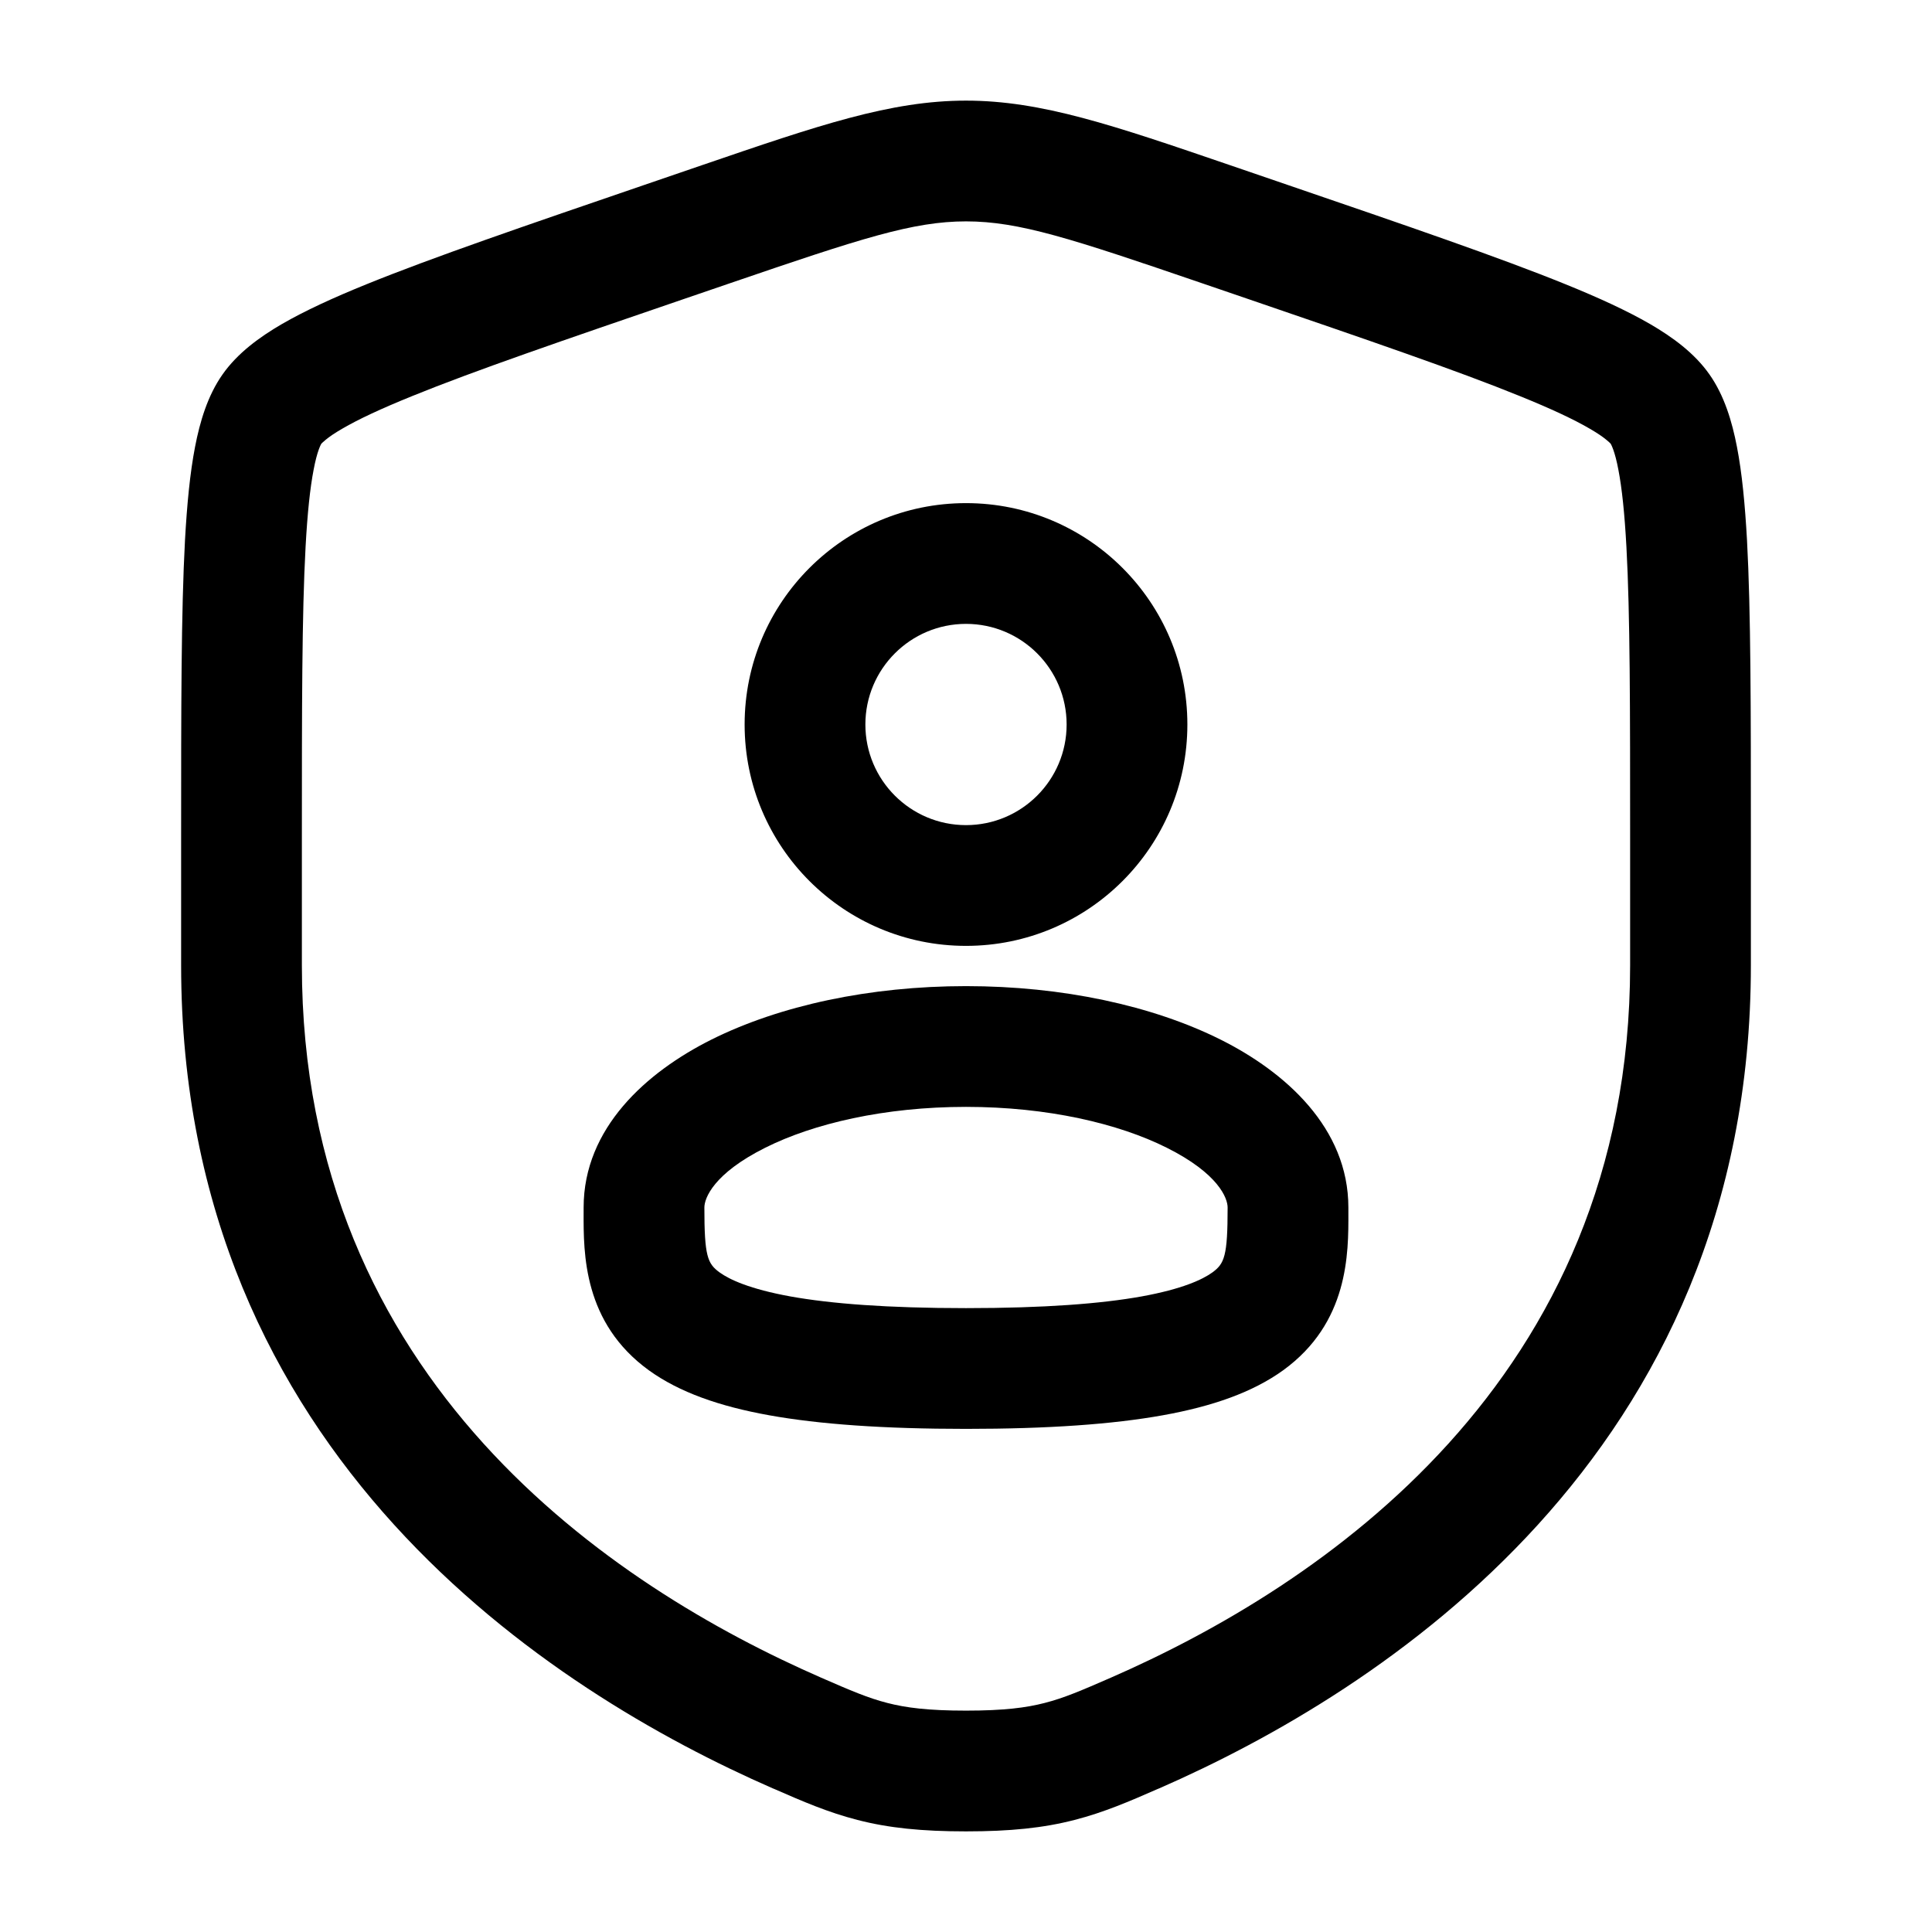
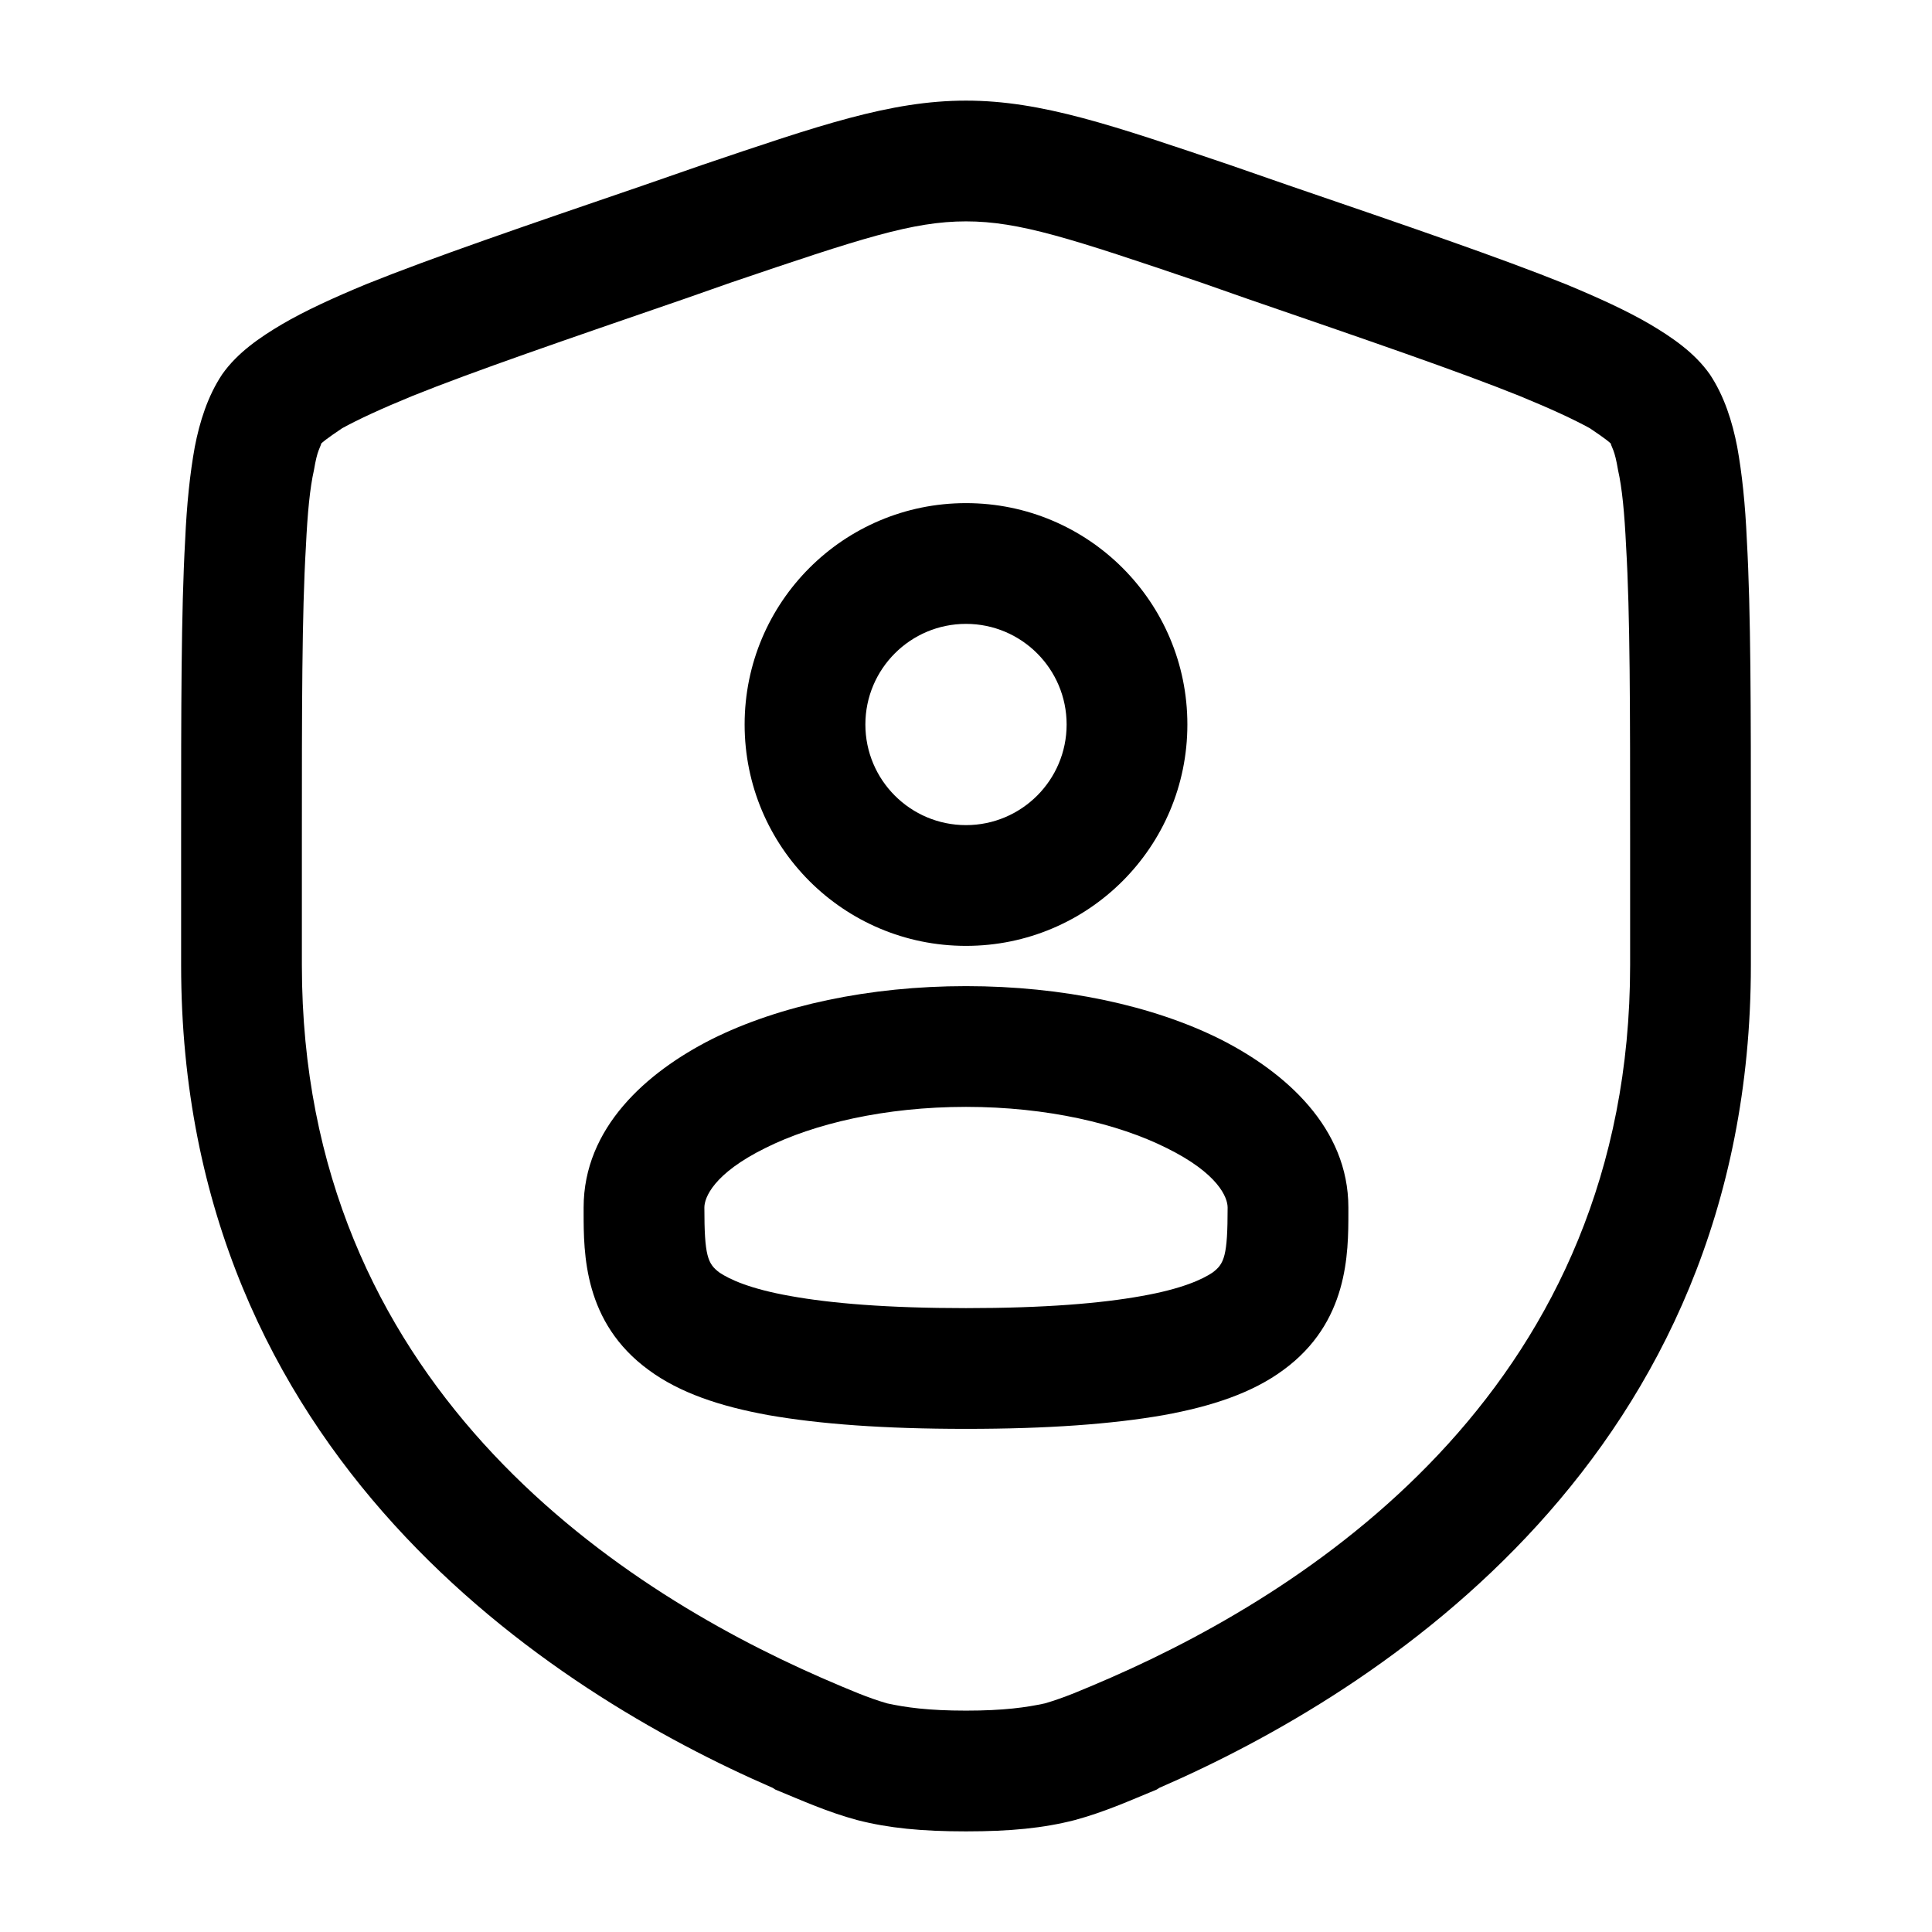
<svg xmlns="http://www.w3.org/2000/svg" aria-hidden="true" width="24" height="24" viewBox="0 0 24 24" fill="none">
-   <path fill-rule="evenodd" clip-rule="evenodd" d="M9.25 9C9.25 7.481 10.481 6.25 12 6.25C13.519 6.25 14.75 7.481 14.75 9C14.75 10.519 13.519 11.75 12 11.75C10.481 11.75 9.25 10.519 9.25 9ZM12 7.75C11.31 7.75 10.75 8.31 10.75 9C10.75 9.69 11.31 10.25 12 10.25C12.69 10.25 13.25 9.69 13.25 9C13.25 8.31 12.69 7.75 12 7.75Z" fill="currentColor" />
-   <path fill-rule="evenodd" clip-rule="evenodd" d="M12 12.25C10.804 12.25 9.685 12.491 8.836 12.915C8.033 13.317 7.25 14.011 7.25 15L7.25 15.062C7.248 15.573 7.246 16.432 8.06 17.022C8.438 17.295 8.937 17.47 9.555 17.581C10.178 17.693 10.977 17.75 12 17.75C13.023 17.75 13.822 17.693 14.445 17.581C15.063 17.47 15.562 17.295 15.94 17.022C16.754 16.432 16.752 15.573 16.75 15.062L16.75 15C16.75 14.011 15.967 13.317 15.164 12.915C14.315 12.491 13.196 12.25 12 12.25ZM8.75 15C8.75 14.885 8.863 14.579 9.507 14.257C10.106 13.957 10.987 13.75 12 13.75C13.013 13.75 13.894 13.957 14.493 14.257C15.137 14.579 15.25 14.885 15.25 15C15.25 15.604 15.211 15.697 15.06 15.807C14.938 15.895 14.687 16.013 14.18 16.105C13.678 16.195 12.977 16.25 12 16.25C11.023 16.25 10.322 16.195 9.82 16.105C9.313 16.013 9.062 15.895 8.94 15.807C8.788 15.697 8.75 15.604 8.75 15Z" fill="currentColor" />
-   <path fill-rule="evenodd" clip-rule="evenodd" d="M8.723 2.051C10.167 1.557 11.062 1.25 12 1.25C12.938 1.25 13.833 1.557 15.277 2.051L16.004 2.3C17.485 2.807 18.629 3.199 19.447 3.531C19.859 3.698 20.214 3.861 20.499 4.026C20.774 4.186 21.049 4.385 21.236 4.652C21.421 4.915 21.517 5.239 21.577 5.551C21.64 5.876 21.677 6.265 21.702 6.711C21.75 7.598 21.75 8.814 21.75 10.39V11.991C21.75 18.092 17.142 21.017 14.402 22.215L14.375 22.226C14.035 22.375 13.715 22.514 13.348 22.608C12.961 22.708 12.549 22.75 12 22.75C11.451 22.75 11.039 22.708 10.652 22.608C10.285 22.514 9.965 22.375 9.625 22.226L9.598 22.215C6.858 21.017 2.25 18.092 2.25 11.991V10.39C2.25 8.814 2.25 7.598 2.298 6.711C2.323 6.265 2.36 5.876 2.423 5.551C2.483 5.239 2.579 4.915 2.764 4.652C2.951 4.385 3.226 4.186 3.501 4.026C3.786 3.861 4.141 3.698 4.553 3.531C5.371 3.199 6.515 2.807 7.996 2.3L8.723 2.051ZM12 2.75C11.342 2.75 10.695 2.962 9.081 3.514L8.508 3.71C6.995 4.228 5.892 4.606 5.118 4.921C4.731 5.078 4.451 5.209 4.254 5.324C4.157 5.38 4.09 5.426 4.046 5.463C4.008 5.494 3.993 5.511 3.991 5.513C3.989 5.517 3.977 5.537 3.959 5.587C3.939 5.643 3.917 5.723 3.896 5.835C3.852 6.062 3.819 6.373 3.796 6.793C3.75 7.634 3.75 8.808 3.75 10.417V11.991C3.75 17.166 7.62 19.713 10.199 20.84C10.57 21.002 10.785 21.094 11.024 21.155C11.252 21.214 11.53 21.25 12 21.25C12.47 21.25 12.748 21.214 12.976 21.155C13.215 21.094 13.43 21.002 13.801 20.84C16.38 19.713 20.25 17.166 20.25 11.991V10.417C20.25 8.808 20.25 7.634 20.204 6.793C20.181 6.373 20.148 6.062 20.104 5.835C20.083 5.723 20.061 5.643 20.041 5.587C20.023 5.537 20.011 5.517 20.009 5.513C20.007 5.511 19.992 5.493 19.954 5.463C19.91 5.426 19.843 5.38 19.746 5.324C19.549 5.209 19.269 5.078 18.882 4.921C18.108 4.606 17.005 4.228 15.492 3.71L14.919 3.514C13.305 2.962 12.658 2.75 12 2.75Z" fill="currentColor" />
+   <path fill-rule="evenodd" clip-rule="evenodd" d="M9.25 9C9.25 7.48 10.48 6.25 12 6.25C13.52 6.25 14.75 7.48 14.75 9C14.75 10.52 13.52 11.75 12 11.75C10.48 11.75 9.25 10.52 9.25 9ZM12 7.75C11.31 7.75 10.75 8.31 10.75 9C10.75 9.69 11.31 10.25 12 10.25C12.69 10.25 13.25 9.69 13.25 9C13.25 8.31 12.69 7.75 12 7.75Z" fill="currentColor" />
+   <path fill-rule="evenodd" clip-rule="evenodd" d="M12 12.25C10.8 12.25 9.68 12.49 8.84 12.91C8.03 13.32 7.25 14.01 7.25 15L7.25 15.06C7.25 15.57 7.25 16.43 8.06 17.02C8.44 17.3 8.94 17.47 9.55 17.58C10.18 17.69 10.98 17.75 12 17.75C13.02 17.75 13.82 17.69 14.45 17.58C15.06 17.47 15.56 17.3 15.94 17.02C16.75 16.43 16.75 15.57 16.75 15.06L16.75 15C16.75 14.01 15.97 13.32 15.16 12.91C14.32 12.49 13.2 12.25 12 12.25ZM8.75 15C8.75 14.88 8.86 14.58 9.51 14.26C10.11 13.96 10.99 13.75 12 13.75C13.01 13.75 13.89 13.96 14.49 14.26C15.14 14.58 15.25 14.88 15.25 15C15.25 15.6 15.21 15.7 15.06 15.81C14.94 15.89 14.69 16.01 14.18 16.1C13.68 16.19 12.98 16.25 12 16.25C11.02 16.25 10.32 16.19 9.82 16.1C9.31 16.01 9.06 15.89 8.94 15.81C8.79 15.7 8.75 15.6 8.75 15Z" fill="currentColor" />
+   <path fill-rule="evenodd" clip-rule="evenodd" d="M8.72 2.05C10.17 1.56 11.06 1.25 12 1.25C12.94 1.25 13.83 1.56 15.28 2.05L16 2.3C17.49 2.81 18.63 3.2 19.45 3.53C19.86 3.7 20.21 3.86 20.5 4.03C20.77 4.19 21.05 4.38 21.24 4.65C21.42 4.92 21.52 5.24 21.58 5.55C21.64 5.88 21.68 6.26 21.7 6.71C21.75 7.6 21.75 8.81 21.75 10.39V11.99C21.75 18.09 17.14 21.02 14.4 22.21L14.37 22.23C14.03 22.37 13.72 22.51 13.35 22.61C12.96 22.71 12.55 22.75 12 22.75C11.45 22.75 11.04 22.71 10.65 22.61C10.28 22.51 9.97 22.37 9.63 22.23L9.6 22.21C6.86 21.02 2.25 18.09 2.25 11.99V10.39C2.25 8.81 2.25 7.6 2.3 6.71C2.32 6.26 2.36 5.88 2.42 5.55C2.48 5.24 2.58 4.92 2.76 4.65C2.95 4.38 3.23 4.19 3.5 4.03C3.79 3.86 4.14 3.7 4.55 3.53C5.37 3.2 6.51 2.81 8 2.3L8.72 2.05ZM12 2.75C11.34 2.75 10.7 2.96 9.08 3.51L8.51 3.71C7 4.23 5.89 4.61 5.12 4.92C4.73 5.08 4.45 5.21 4.25 5.32C4.16 5.38 4.09 5.43 4.05 5.46C4.01 5.49 3.99 5.51 3.99 5.51C3.99 5.52 3.98 5.54 3.96 5.59C3.94 5.64 3.92 5.72 3.9 5.84C3.85 6.06 3.82 6.37 3.8 6.79C3.75 7.63 3.75 8.81 3.75 10.42V11.99C3.75 17.17 7.62 19.71 10.2 20.84C10.57 21 10.78 21.09 11.02 21.16C11.25 21.21 11.53 21.25 12 21.25C12.47 21.25 12.75 21.21 12.98 21.16C13.22 21.09 13.43 21 13.8 20.84C16.38 19.71 20.25 17.17 20.25 11.99V10.42C20.25 8.81 20.25 7.63 20.2 6.79C20.18 6.37 20.15 6.06 20.1 5.84C20.08 5.72 20.06 5.64 20.04 5.59C20.02 5.54 20.01 5.52 20.01 5.51C20.01 5.51 19.99 5.49 19.95 5.46C19.91 5.43 19.84 5.38 19.75 5.32C19.55 5.21 19.27 5.08 18.88 4.92C18.11 4.61 17 4.23 15.49 3.71L14.92 3.51C13.3 2.96 12.66 2.75 12 2.75Z" fill="currentColor" />
</svg>
